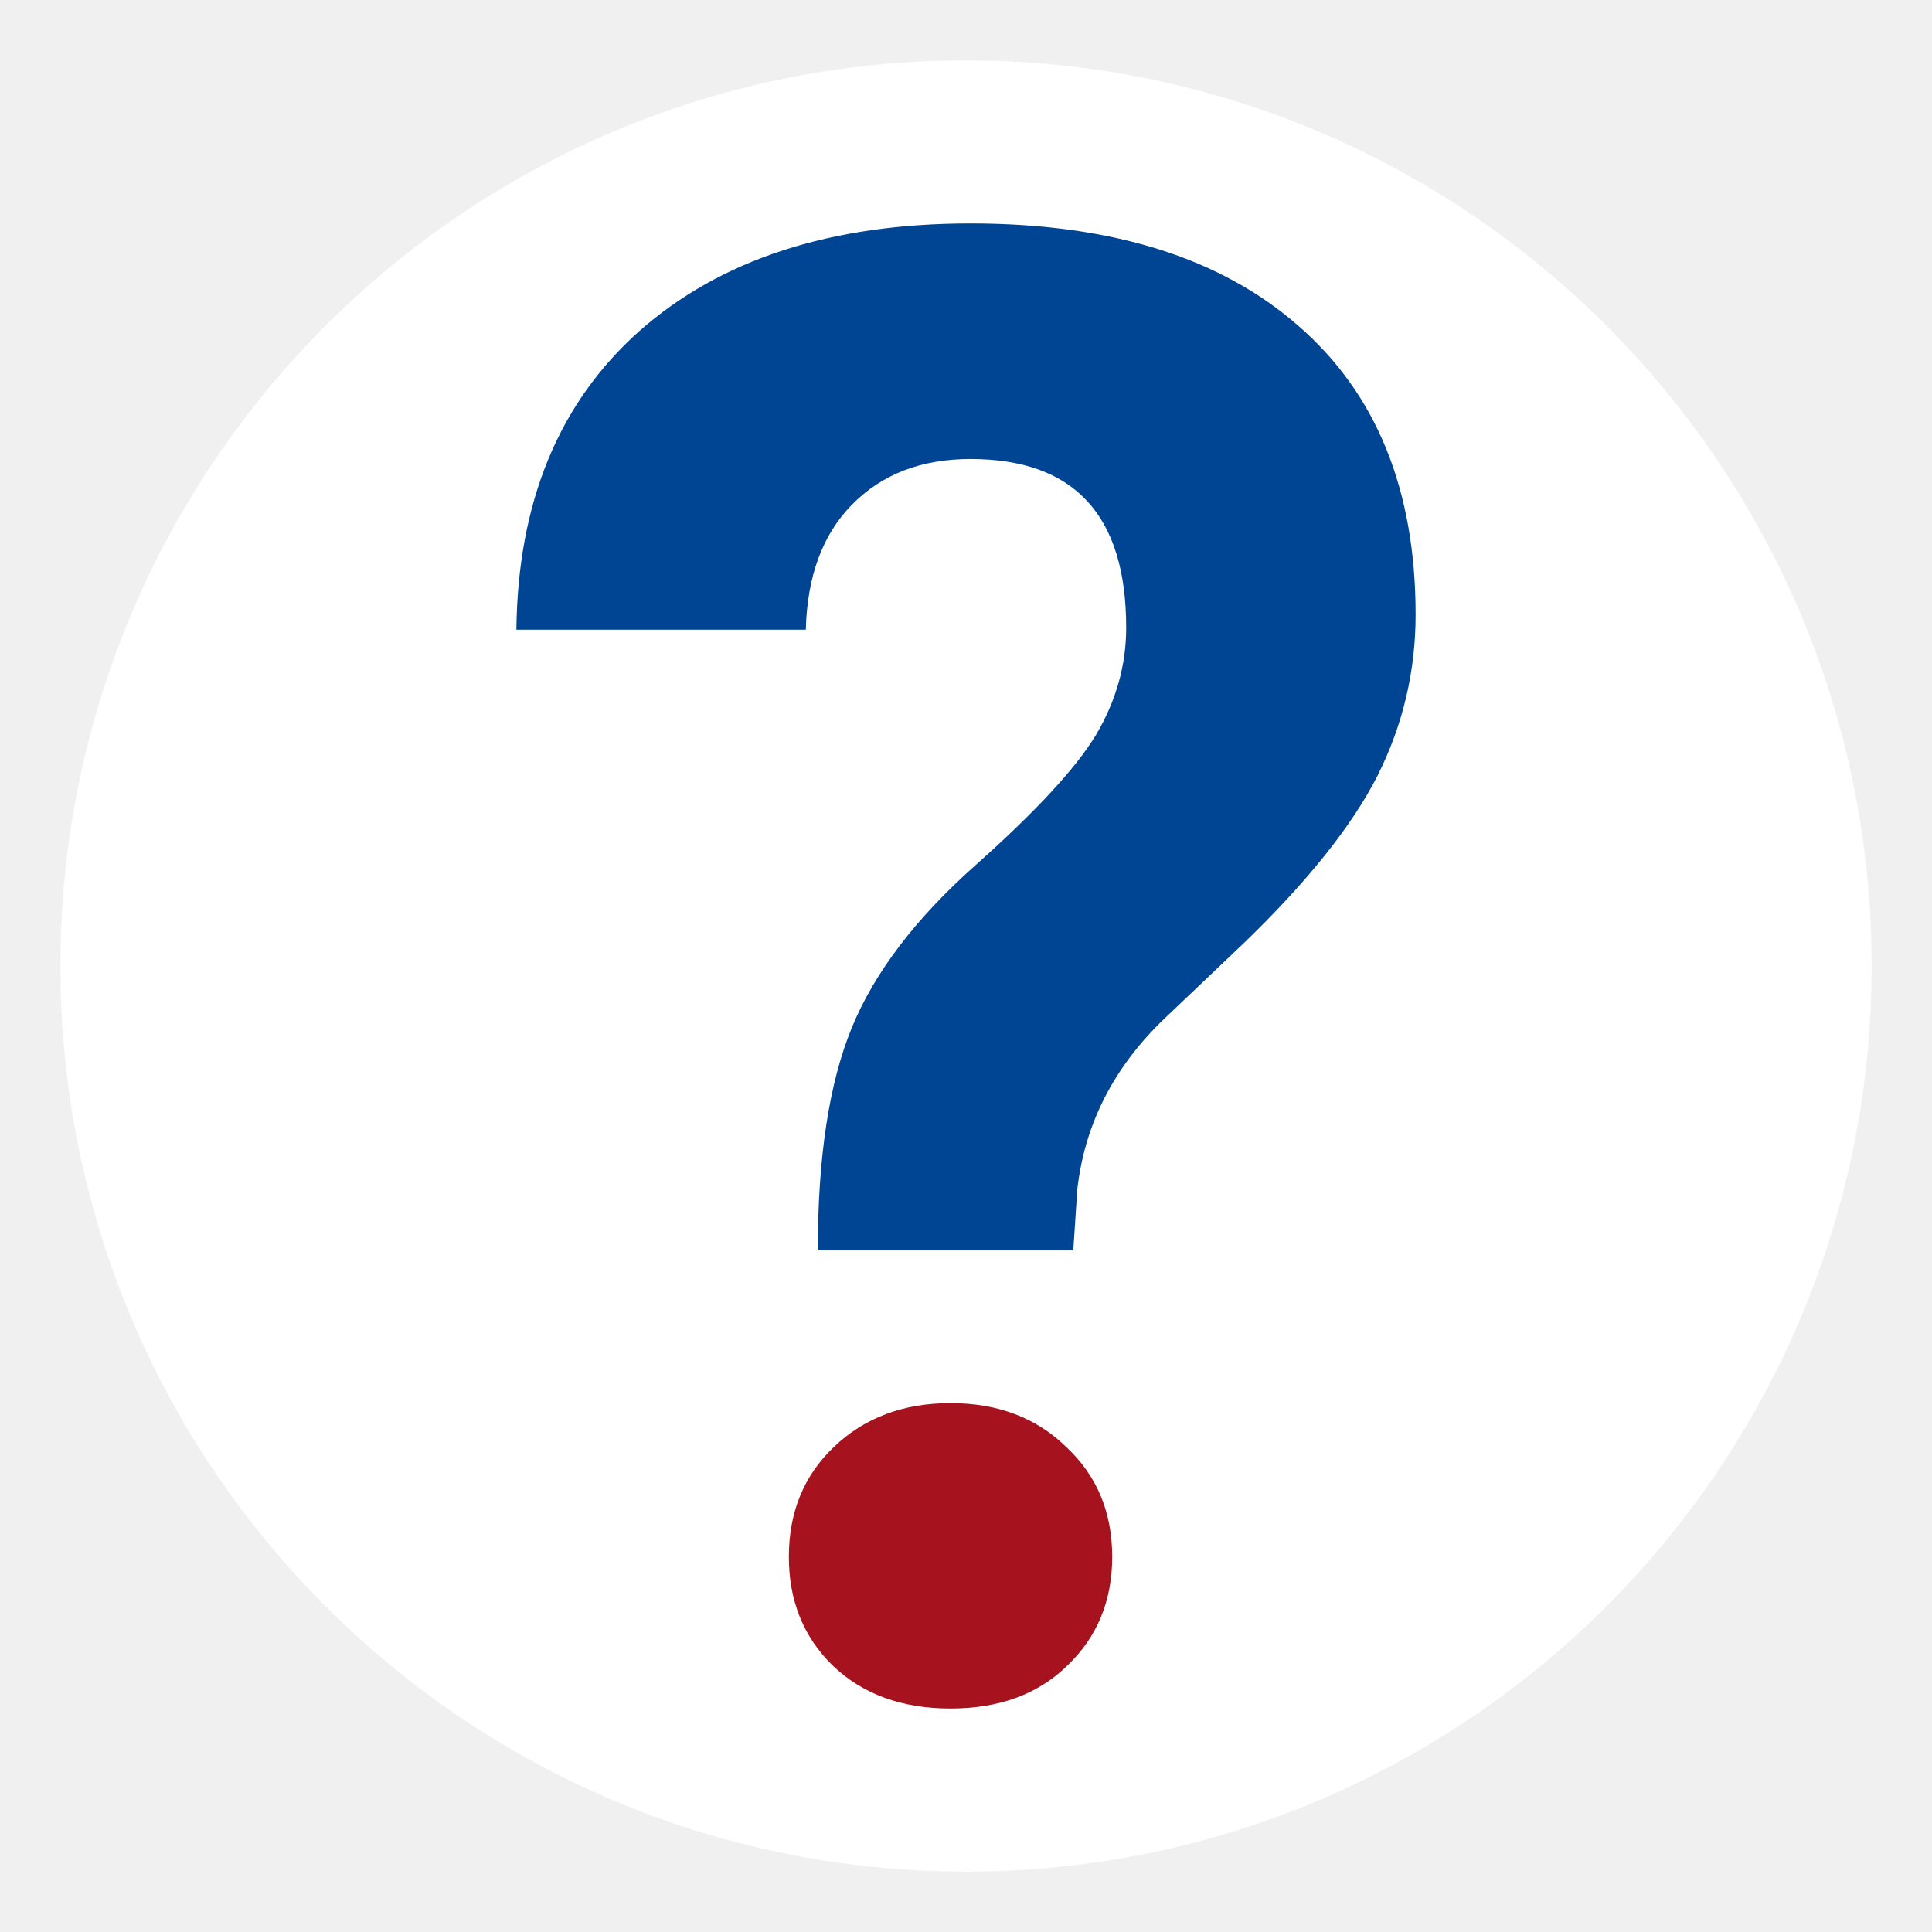
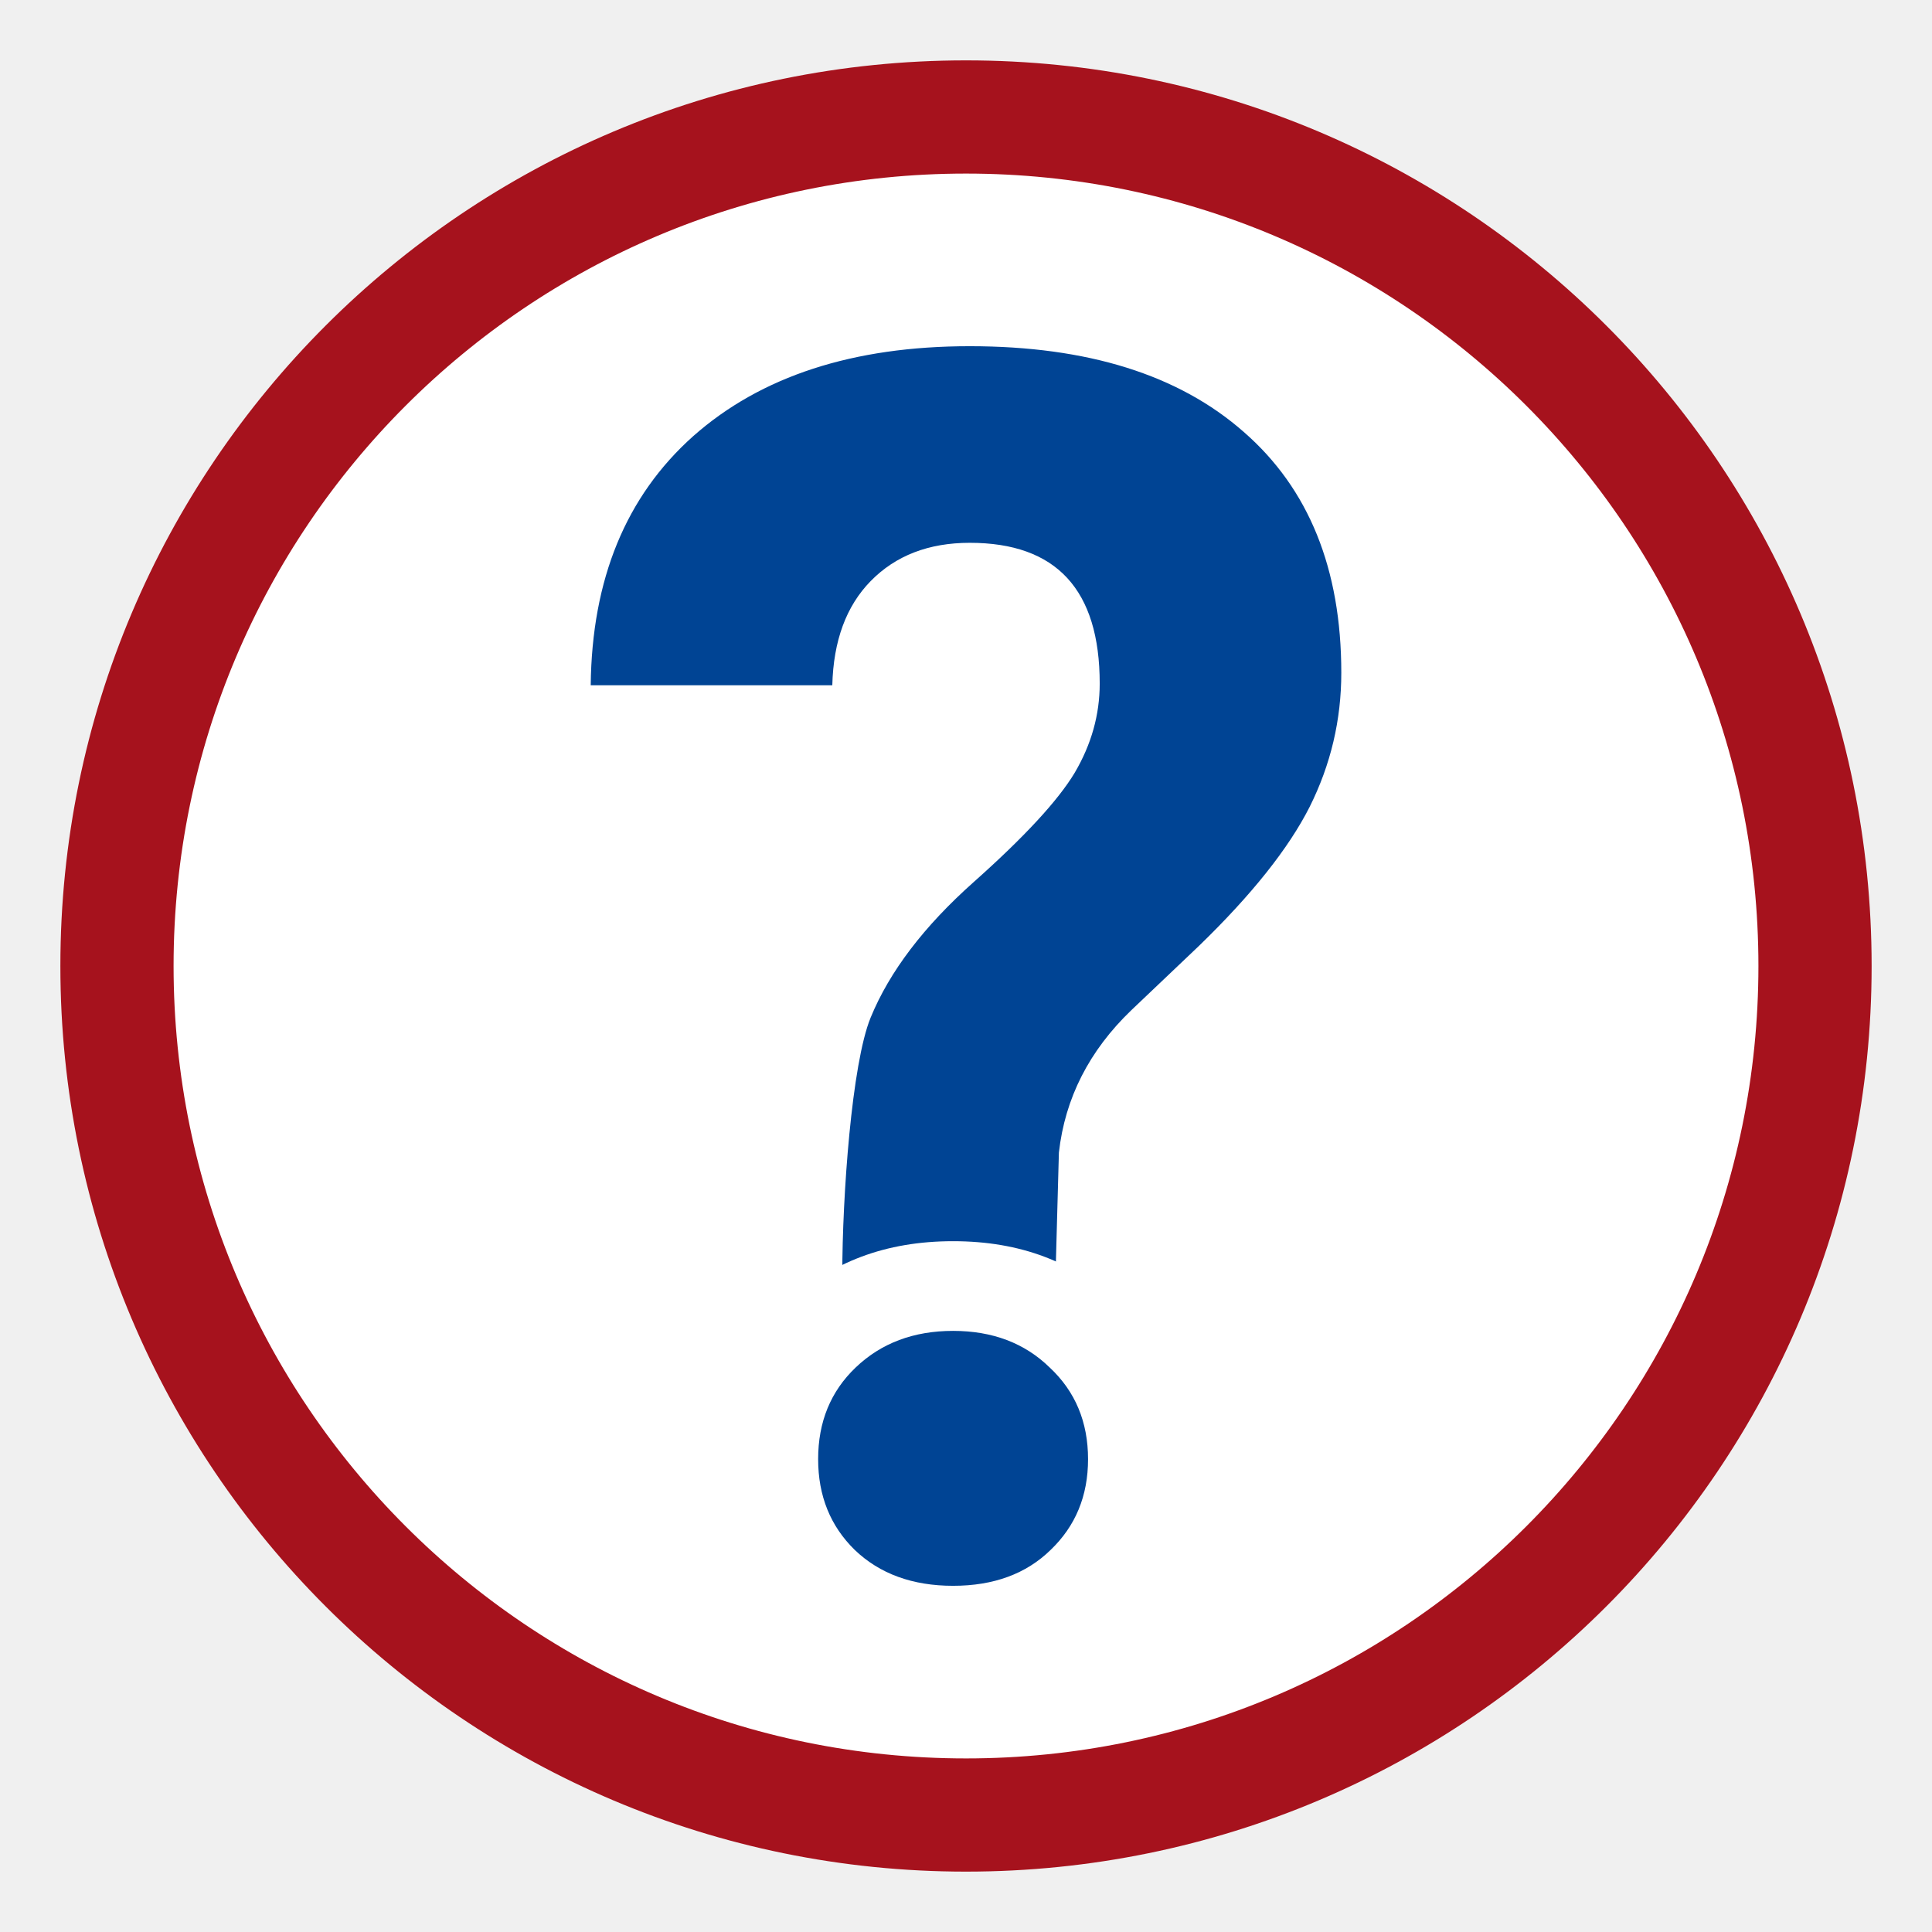
<svg xmlns="http://www.w3.org/2000/svg" width="256" height="256" viewBox="0 0 256 256" id="svg2" version="1.1">
  <defs id="defs4" />
  <g id="layer1" transform="translate(0,-796.3622)">
-     <circle style="color:#000000;clip-rule:nonzero;display:inline;overflow:visible;visibility:visible;opacity:1;isolation:auto;mix-blend-mode:normal;color-interpolation:sRGB;color-interpolation-filters:linearRGB;solid-color:#000000;solid-opacity:1;fill:#ffffff;fill-opacity:1;fill-rule:nonzero;stroke:#a6121d;stroke-width:0;stroke-linecap:butt;stroke-linejoin:miter;stroke-miterlimit:4;stroke-dasharray:none;stroke-dashoffset:0;stroke-opacity:1;color-rendering:auto;image-rendering:auto;shape-rendering:auto;text-rendering:auto;enable-background:accumulate" id="path4848" cx="128" cy="924.362" r="120" />
-     <g id="g4852" transform="matrix(0.8911259,0,0,0.8911259,17.09867,101.2569)">
-       <path id="path4837" d="m 102.413,965.963 q 0,-20.776 5.046,-33.093 5.046,-12.317 18.402,-24.189 13.504,-12.02 17.957,-19.441 4.452,-7.568 4.452,-15.879 0,-25.08 -23.151,-25.08 -10.982,0 -17.66,6.826 -6.53,6.678 -6.826,18.55 l -43.036,0 q 0.297,-28.345 18.253,-44.372 18.105,-16.027 49.269,-16.027 31.461,0 48.824,15.285 17.363,15.137 17.363,42.888 0,12.614 -5.639,23.893 -5.639,11.13 -19.737,24.783 l -12.02,11.427 q -11.278,10.833 -12.911,25.377 l -0.594,9.052 -37.991,0 z" style="font-style:normal;font-variant:normal;font-weight:600;font-stretch:normal;font-size:303.925px;line-height:125%;font-family:LOGOD10;-inkscape-font-specification:'LOGOD10, Semi-Bold';text-align:start;letter-spacing:0px;word-spacing:0px;writing-mode:lr-tb;text-anchor:start;fill:#004494;fill-opacity:1;stroke:#004494;stroke-width:0;stroke-linecap:butt;stroke-linejoin:miter;stroke-miterlimit:4;stroke-dasharray:none;stroke-opacity:1" />
-       <path id="path4832" d="m 98.11,1011.522 q 0,-9.943 6.678,-16.324 6.826,-6.53 17.363,-6.53 10.536,0 17.215,6.53 6.826,6.381 6.826,16.324 0,9.794 -6.678,16.176 -6.53,6.381 -17.363,6.381 -10.833,0 -17.511,-6.381 -6.53,-6.381 -6.53,-16.176 z" style="font-style:normal;font-variant:normal;font-weight:600;font-stretch:normal;font-size:303.925px;line-height:125%;font-family:LOGOD10;-inkscape-font-specification:'LOGOD10, Semi-Bold';text-align:start;letter-spacing:0px;word-spacing:0px;writing-mode:lr-tb;text-anchor:start;fill:#a6121d;fill-opacity:1;stroke:#004494;stroke-width:0;stroke-linecap:butt;stroke-linejoin:miter;stroke-miterlimit:4;stroke-dasharray:none;stroke-opacity:1" />
-     </g>
+     <circle style="color:#000000;clip-rule:nonzero;display:inline;overflow:visible;visibility:visible;opacity:1;isolation:auto;mix-blend-mode:normal;color-interpolation:sRGB;color-interpolation-filters:linearRGB;solid-color:#000000;solid-opacity:1;fill:#ffffff;fill-opacity:1;fill-rule:nonzero;stroke:#a6121d;stroke-width:15;stroke-linecap:butt;stroke-linejoin:miter;stroke-miterlimit:4;stroke-dasharray:none;stroke-dashoffset:0;stroke-opacity:1;color-rendering:auto;image-rendering:auto;shape-rendering:auto;text-rendering:auto;enable-background:accumulate" id="path4848" cx="128" cy="924.362" r="112.5" />
+     <path style="font-style:normal;font-variant:normal;font-weight:600;font-stretch:normal;font-size:303.925px;line-height:125%;font-family:LOGOD10;-inkscape-font-specification:'LOGOD10, Semi-Bold';text-align:start;letter-spacing:0px;word-spacing:0px;writing-mode:lr-tb;text-anchor:start;fill:#004494;fill-opacity:1;stroke:#004494;stroke-width:0;stroke-linecap:butt;stroke-linejoin:miter;stroke-miterlimit:4;stroke-dasharray:none;stroke-opacity:1" d="m 111.608,965.191 c 0,-10.303 1.251,-27.877 3.753,-33.985 2.502,-6.108 7.065,-12.105 13.688,-17.993 6.697,-5.961 11.149,-10.781 13.357,-14.46 2.208,-3.753 3.312,-7.69 3.312,-11.811 0,-12.437 -5.74,-18.655 -17.22,-18.655 -5.446,0 -9.824,1.693 -13.136,5.078 -3.238,3.312 -4.931,7.911 -5.078,13.798 l -32.011,0 c 0.147,-14.056 4.673,-25.057 13.577,-33.005 8.978,-7.948 21.194,-11.922 36.648,-11.922 15.601,0 27.706,3.79 36.316,11.37 8.61,7.506 12.915,18.14 12.915,31.901 0,6.255 -1.398,12.179 -4.195,17.772 -2.796,5.519 -7.69,11.664 -14.681,18.434 l -8.941,8.5 c -5.593,5.372 -8.794,11.664 -9.603,18.876 l -0.442,16.103 z" id="path4837" />
+     <path id="path4832-2" d="m 95.824,989.787 q 0,-12.6 8.462,-20.686 8.65,-8.274 22.002,-8.274 13.352,0 21.814,8.274 8.65,8.086 8.65,20.686 0,12.411 -8.462,20.498 -8.274,8.086 -22.002,8.086 -13.728,0 -22.19,-8.086 -8.274,-8.086 -8.274,-20.498 z" style="font-style:normal;font-variant:normal;font-weight:600;font-stretch:normal;font-size:303.925px;line-height:125%;font-family:LOGOD10;-inkscape-font-specification:'LOGOD10, Semi-Bold';text-align:start;letter-spacing:0px;word-spacing:0px;writing-mode:lr-tb;text-anchor:start;fill:#ffffff;fill-opacity:1;stroke:#004494;stroke-width:0;stroke-linecap:butt;stroke-linejoin:miter;stroke-miterlimit:4;stroke-dasharray:none;stroke-opacity:1" />
+     <path style="font-style:normal;font-variant:normal;font-weight:600;font-stretch:normal;font-size:303.925px;line-height:125%;font-family:LOGOD10;-inkscape-font-specification:'LOGOD10, Semi-Bold';text-align:start;letter-spacing:0px;word-spacing:0px;writing-mode:lr-tb;text-anchor:start;fill:#004494;fill-opacity:1;stroke:#004494;stroke-width:0;stroke-linecap:butt;stroke-linejoin:miter;stroke-miterlimit:4;stroke-dasharray:none;stroke-opacity:1" d="m 108.407,989.71 q 0,-7.396 4.967,-12.142 5.078,-4.857 12.915,-4.857 7.837,0 12.805,4.857 5.078,4.747 5.078,12.142 0,7.285 -4.967,12.032 -4.857,4.747 -12.915,4.747 -8.058,0 -13.025,-4.747 -4.857,-4.746 -4.857,-12.032 z" id="path4832" />
  </g>
</svg>
